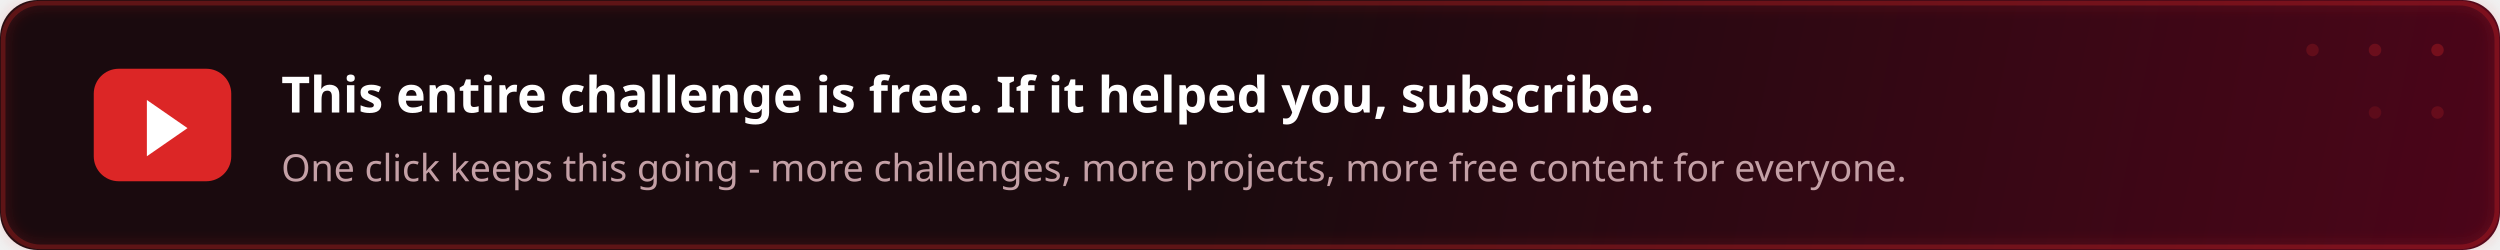
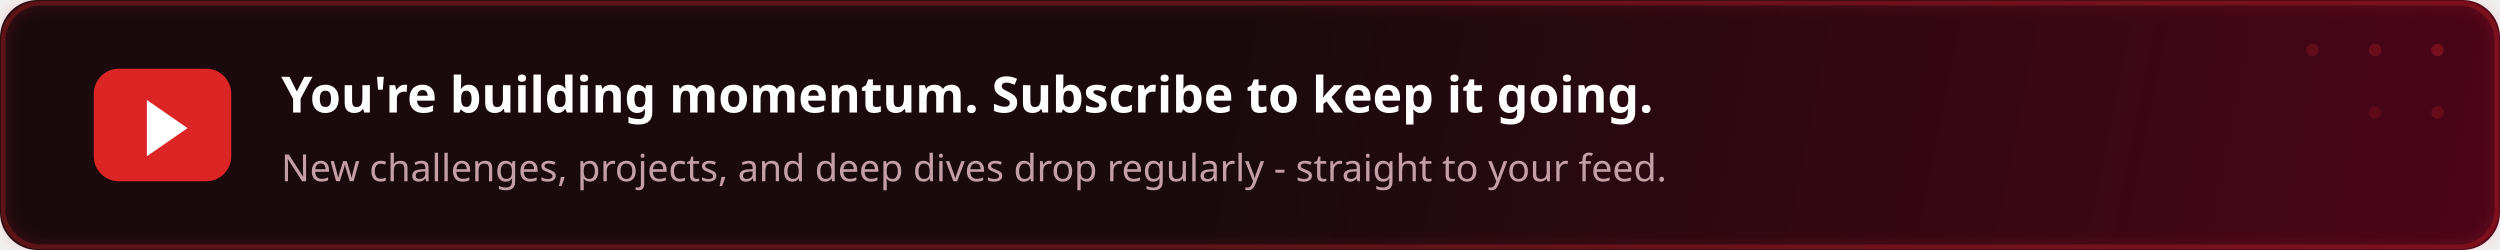
<svg xmlns="http://www.w3.org/2000/svg" viewBox="0 0 800 80" fill="none">
  <defs>
    <linearGradient id="sbg" x1="400" y1="0" x2="800" y2="80" gradientUnits="userSpaceOnUse">
      <stop offset="0%" stop-color="#1a0a0e" />
      <stop offset="100%" stop-color="#4c0519" />
    </linearGradient>
    <filter id="glow">
      <feGaussianBlur stdDeviation="2" result="blur" />
      <feMerge>
        <feMergeNode in="blur" />
        <feMergeNode in="SourceGraphic" />
      </feMerge>
    </filter>
  </defs>
  <rect width="800" height="80" rx="12" fill="url(#sbg)" />
  <rect x="1" y="1" width="798" height="78" rx="12" fill="none" stroke="#dc2626" stroke-width="1.5" opacity="0.35" filter="url(#glow)" />
  <circle cx="740" cy="16" r="2" fill="#dc2626" opacity="0.2" />
  <circle cx="760" cy="16" r="2" fill="#dc2626" opacity="0.25" />
  <circle cx="780" cy="16" r="2" fill="#dc2626" opacity="0.3" />
  <circle cx="760" cy="36" r="2" fill="#dc2626" opacity="0.15" />
  <circle cx="780" cy="36" r="2" fill="#dc2626" opacity="0.2" />
  <rect x="30" y="22" width="44" height="36" rx="8" fill="#dc2626" />
  <polygon points="47,32 47,50 60,41" fill="#ffffff" />
-   <text x="90" y="36" font-family="Segoe UI, system-ui, sans-serif" font-size="16" font-weight="700" fill="#ffffff">This entire challenge is free. If it helped you, subscribe.</text>
-   <text x="90" y="58" font-family="Segoe UI, system-ui, sans-serif" font-size="12" fill="#c4a0a6">One click keeps this going - more challenges, more projects, more free content for everyone.</text>
+   <text x="90" y="36" font-family="Segoe UI, system-ui, sans-serif" font-size="16" font-weight="700" fill="#ffffff">You're building momentum. Subscribe to keep it going.</text>
+   <text x="90" y="58" font-family="Segoe UI, system-ui, sans-serif" font-size="12" fill="#c4a0a6">New challenges, projects, and deep dives drop regularly - straight to your feed.</text>
</svg>
